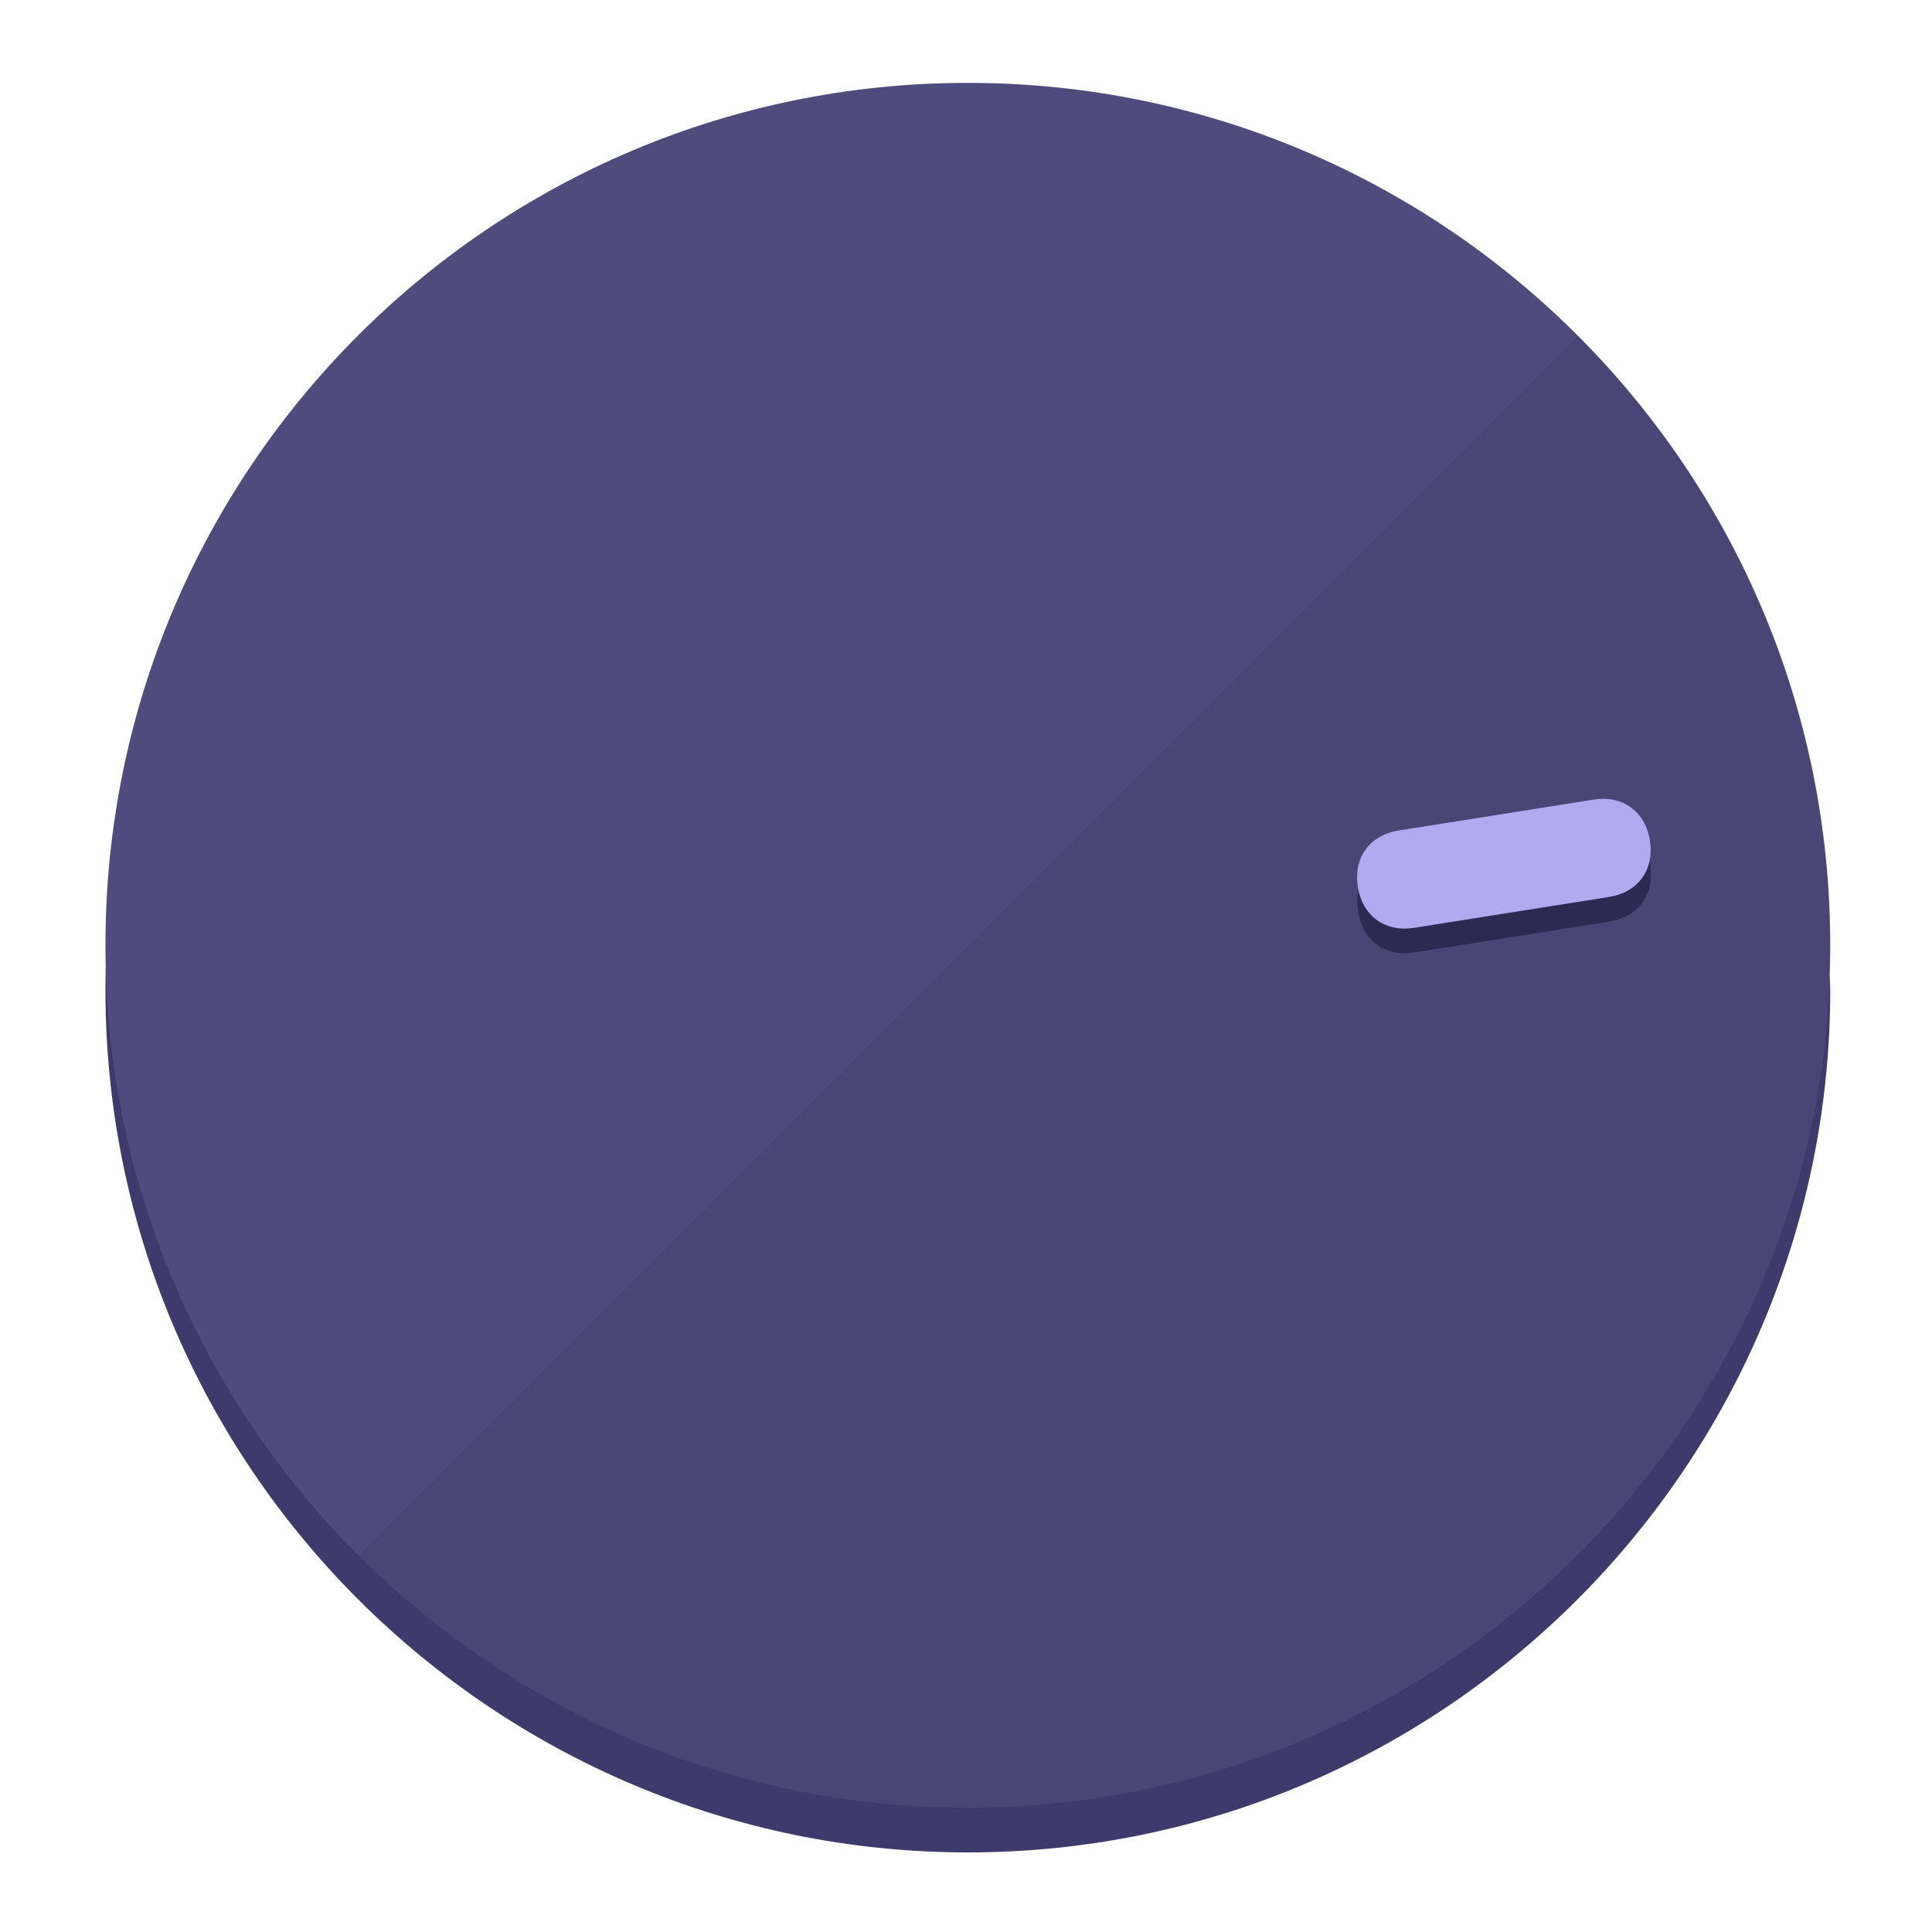
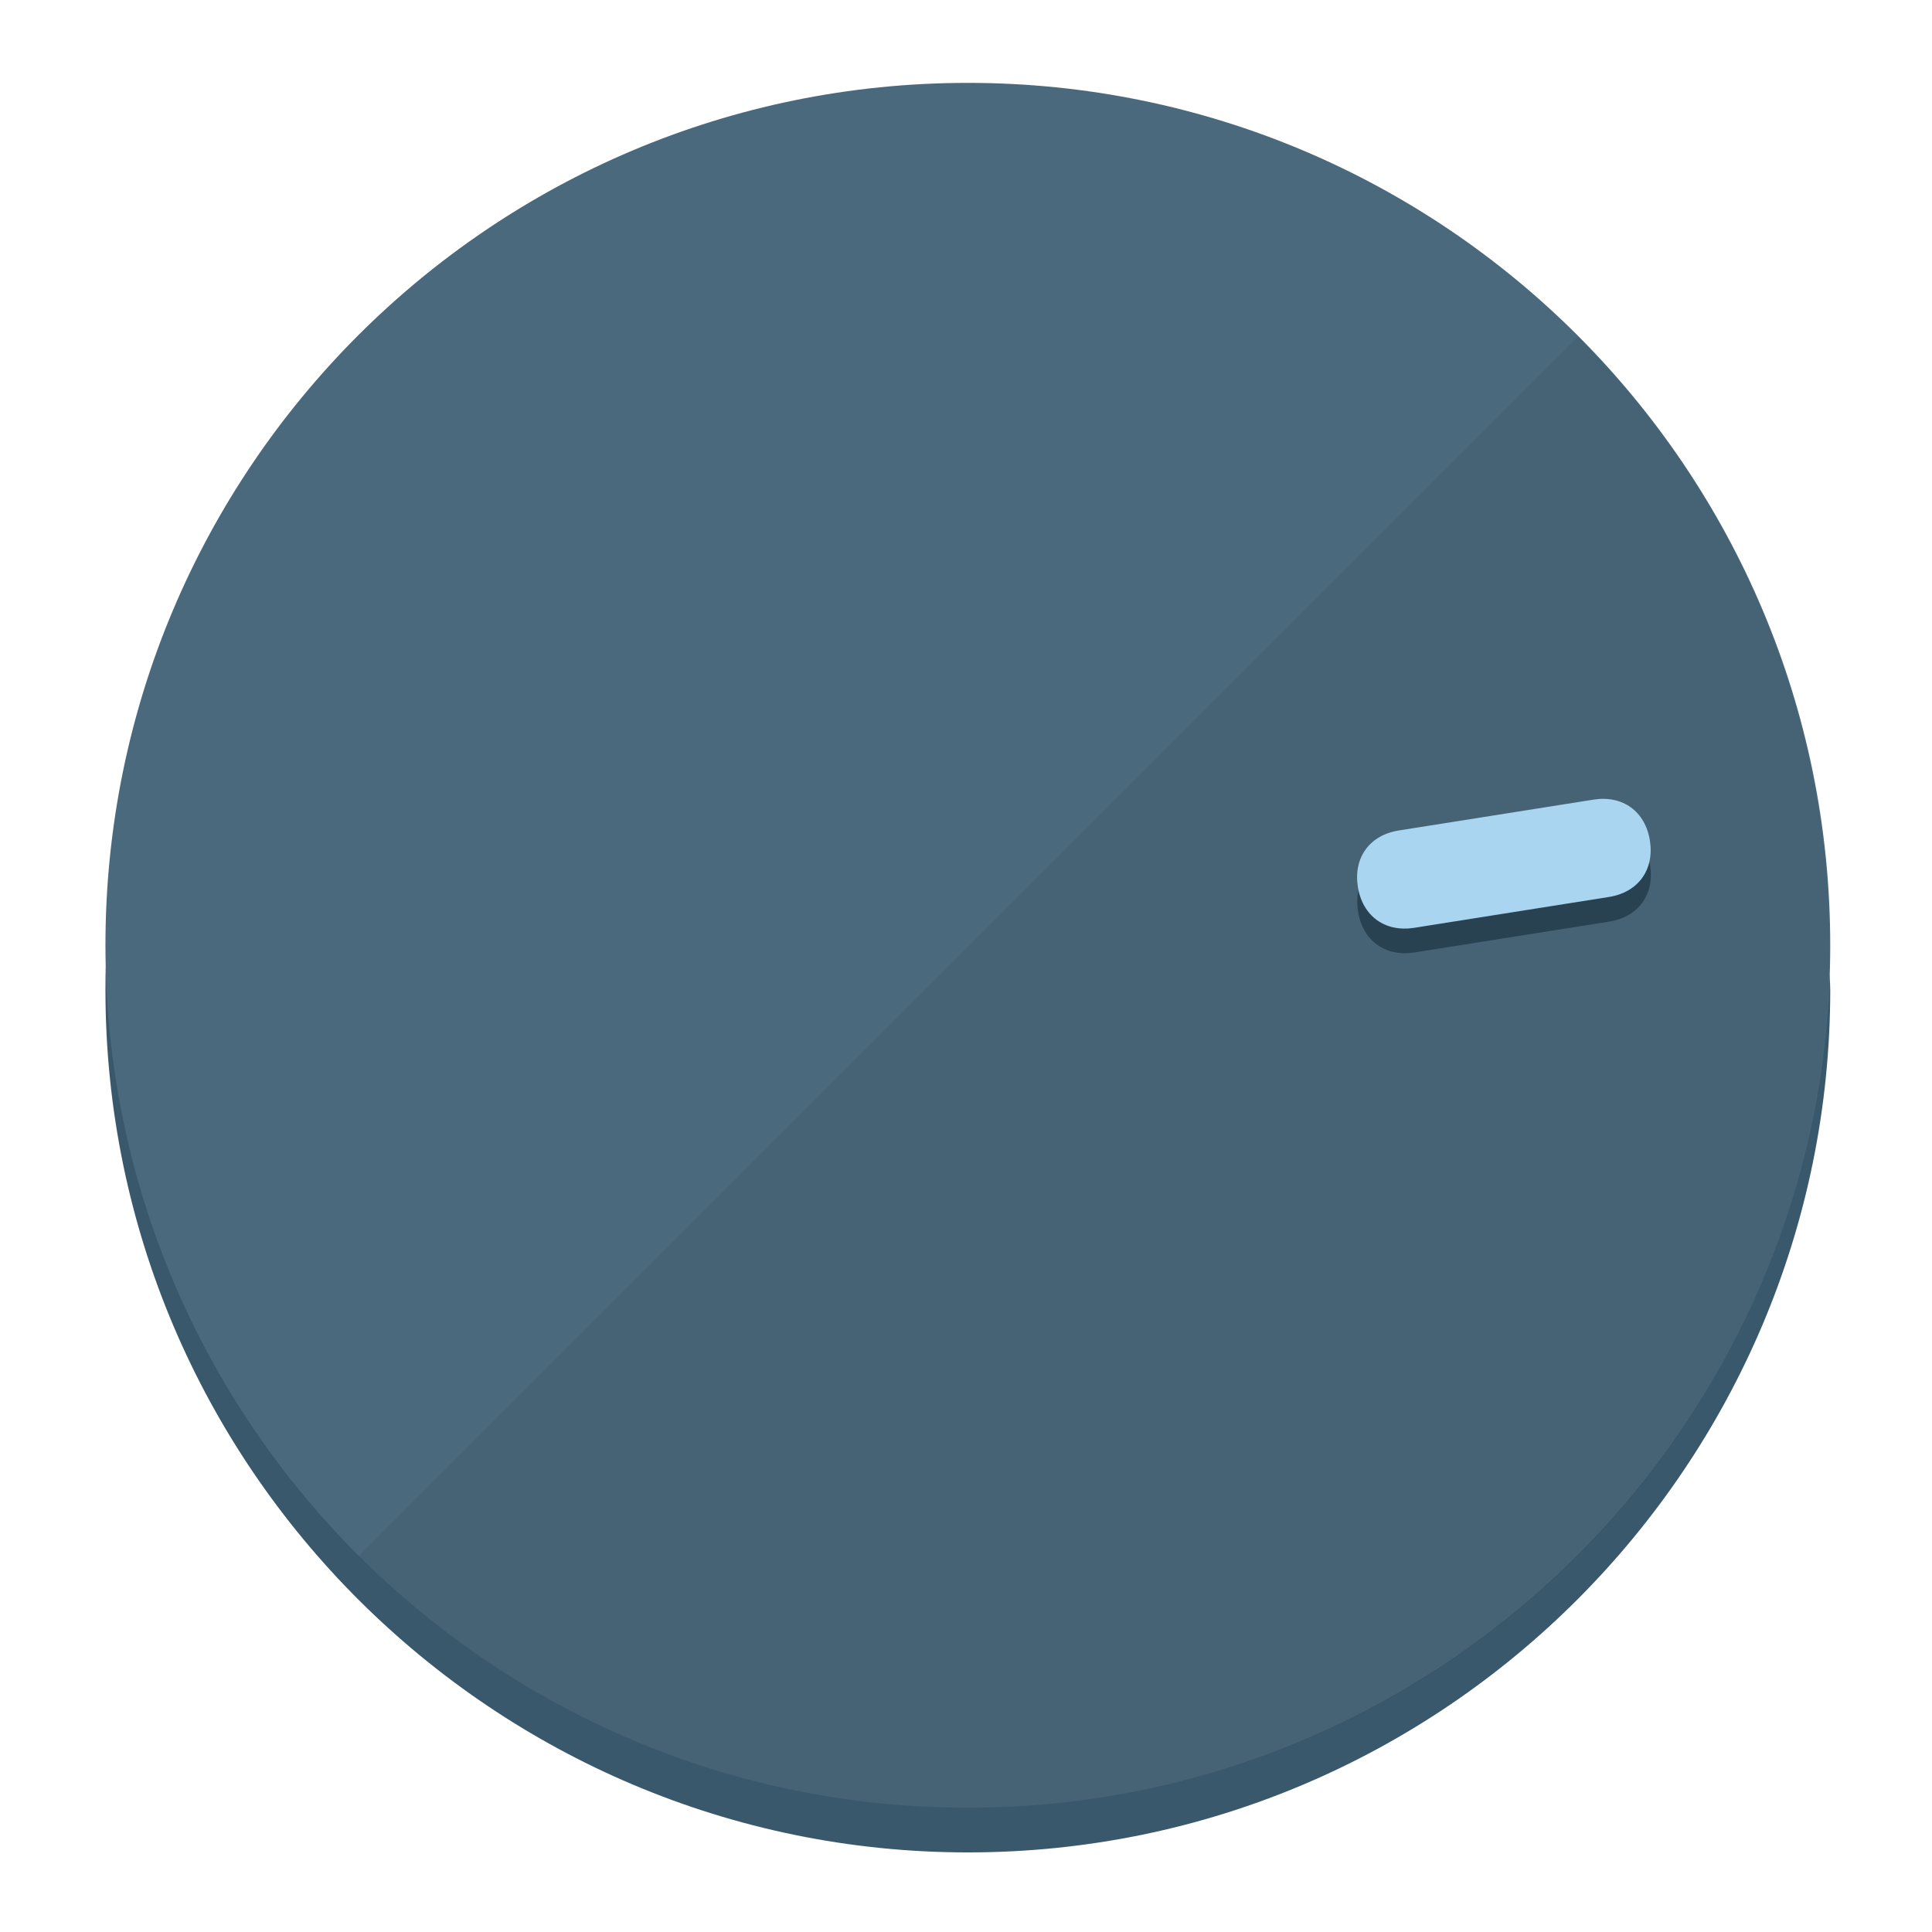
<svg xmlns="http://www.w3.org/2000/svg" height="120px" width="120px" version="1.1" id="Layer_1" viewBox="0 0 496.8 496.8" xml:space="preserve">
  <defs id="defs23" />
  <g id="g3158">
-     <path style="display:inline;fill:#3E3A6B;fill-opacity:1;stroke-width:1.584" d="m 248.875,445.92 c 116.582,0 212.89,-91.238 220.493,-205.286 0,5.069 1.267,8.87 1.267,13.939 0,121.651 -98.842,221.76 -221.76,221.76 -121.651,0 -221.76,-98.842 -221.76,-221.76 0,-5.069 0,-8.87 1.267,-13.939 7.603,114.048 103.91,205.286 220.493,205.286 z" id="path8" />
-     <circle style="display:inline;fill:#4F4B7D;fill-opacity:1;stroke-width:1.584" cx="248.875" cy="243.071" r="221.76" id="circle12" />
-     <path style="display:inline;fill:#2C2952;fill-opacity:0.154;stroke-width:1.587" d="m 405.744,86.606 c 86.308,86.308 86.308,227.193 0,313.5 -86.308,86.308 -227.193,86.308 -313.5,0" id="path14" />
+     <path style="display:inline;fill:#3A586B;fill-opacity:1;stroke-width:1.584" d="m 248.875,445.92 c 116.582,0 212.89,-91.238 220.493,-205.286 0,5.069 1.267,8.87 1.267,13.939 0,121.651 -98.842,221.76 -221.76,221.76 -121.651,0 -221.76,-98.842 -221.76,-221.76 0,-5.069 0,-8.87 1.267,-13.939 7.603,114.048 103.91,205.286 220.493,205.286 z" id="path8" />
+     <circle style="display:inline;fill:#4B697D;fill-opacity:1;stroke-width:1.584" cx="248.875" cy="243.071" r="221.76" id="circle12" />
+     <path style="display:inline;fill:#294252;fill-opacity:0.154;stroke-width:1.587" d="m 405.744,86.606 c 86.308,86.308 86.308,227.193 0,313.5 -86.308,86.308 -227.193,86.308 -313.5,0" id="path14" />
  </g>
  <g id="g3198">
    <circle style="display:none;fill:#000000;fill-opacity:0;stroke-width:1.584" cx="279.452" cy="-207.304" r="221.76" id="circle12-3" transform="rotate(81)" />
-     <path style="display:inline;fill:#2C2952;fill-opacity:1;stroke-width:1.584" d="m 363.714,244.919 c -7.51,1.189 -13.309,-3.024 -14.498,-10.534 v 0 c -1.189,-7.51 3.024,-13.309 10.534,-14.498 l 50.064,-7.929 c 7.51,-1.189 13.309,3.024 14.498,10.534 v 0 c 1.189,7.51 -3.024,13.309 -10.534,14.498 z" id="path3789" />
-     <path style="display:inline;fill:#B0AAF0;stroke-width:1.584" d="m 363.662,238.58 c -7.51,1.189 -13.309,-3.024 -14.498,-10.534 v 0 c -1.189,-7.51 3.024,-13.309 10.534,-14.498 l 50.064,-7.929 c 7.51,-1.189 13.309,3.024 14.498,10.534 v 0 c 1.189,7.51 -3.024,13.309 -10.534,14.498 z" id="path915" />
+     <path style="display:inline;fill:#294252;fill-opacity:1;stroke-width:1.584" d="m 363.714,244.919 c -7.51,1.189 -13.309,-3.024 -14.498,-10.534 v 0 c -1.189,-7.51 3.024,-13.309 10.534,-14.498 l 50.064,-7.929 c 7.51,-1.189 13.309,3.024 14.498,10.534 v 0 c 1.189,7.51 -3.024,13.309 -10.534,14.498 z" id="path3789" />
+     <path style="display:inline;fill:#AAD5F0;stroke-width:1.584" d="m 363.662,238.58 c -7.51,1.189 -13.309,-3.024 -14.498,-10.534 v 0 c -1.189,-7.51 3.024,-13.309 10.534,-14.498 l 50.064,-7.929 c 7.51,-1.189 13.309,3.024 14.498,10.534 v 0 c 1.189,7.51 -3.024,13.309 -10.534,14.498 z" id="path915" />
  </g>
</svg>
